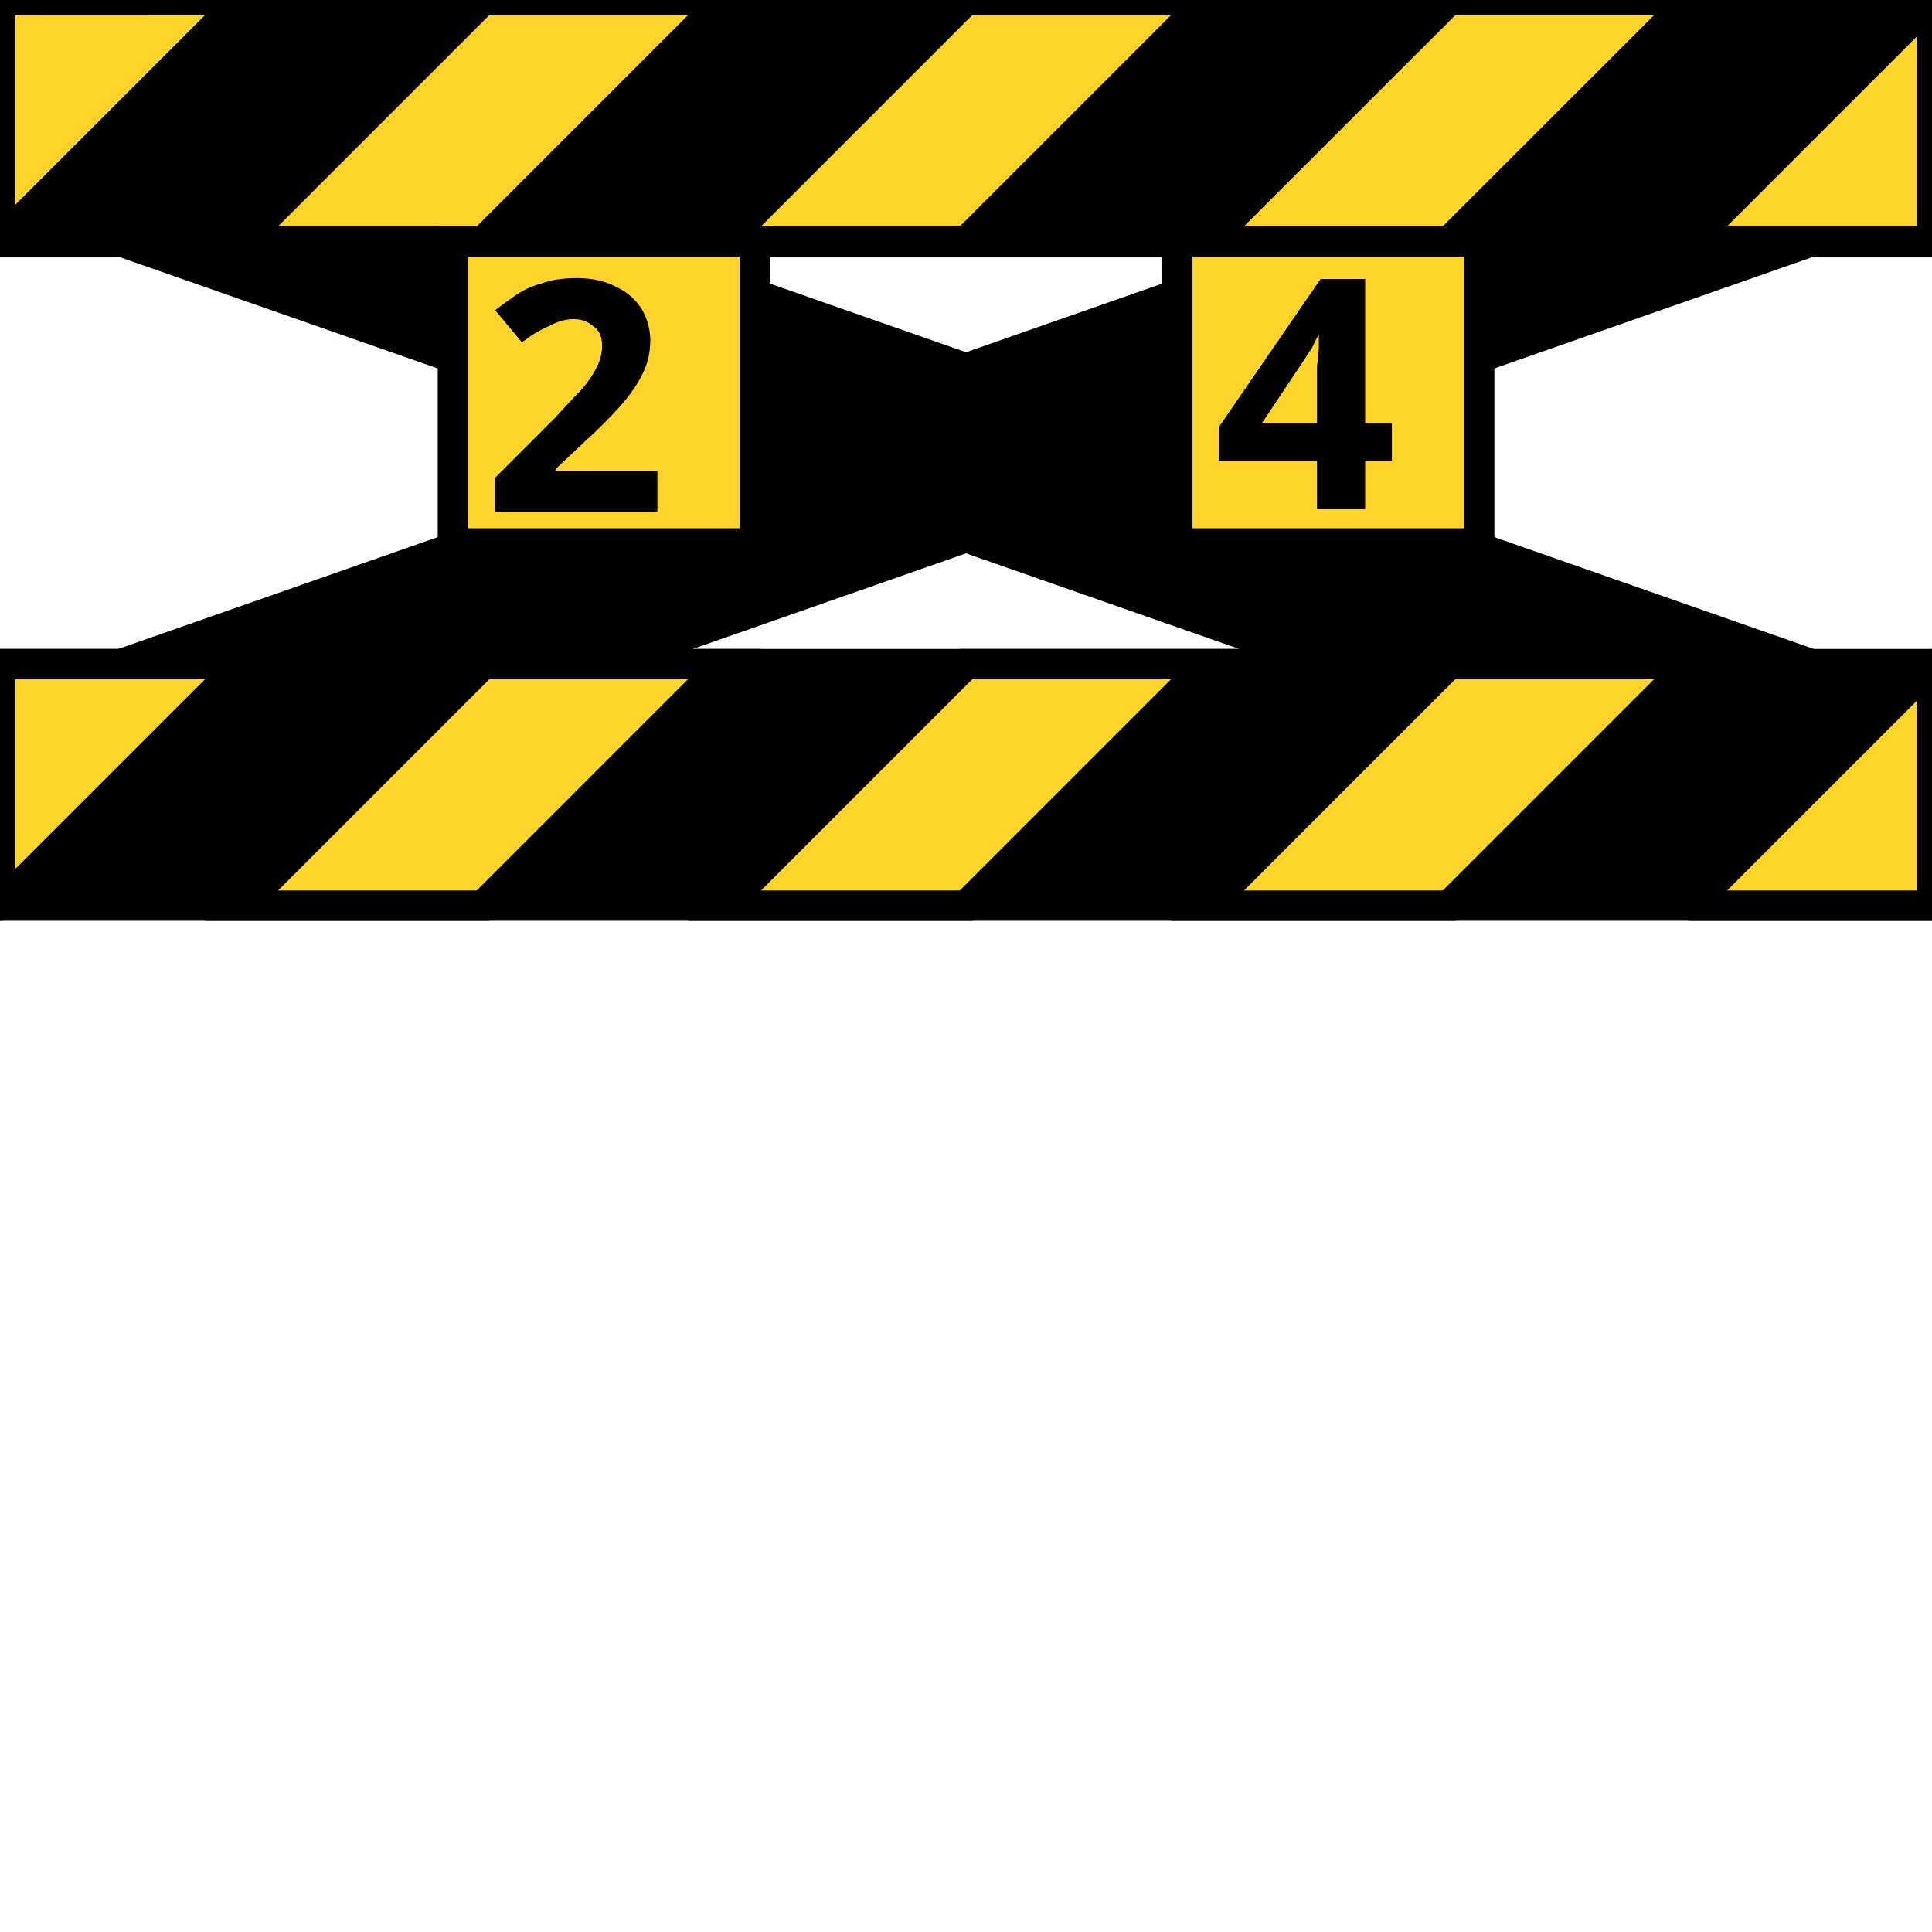
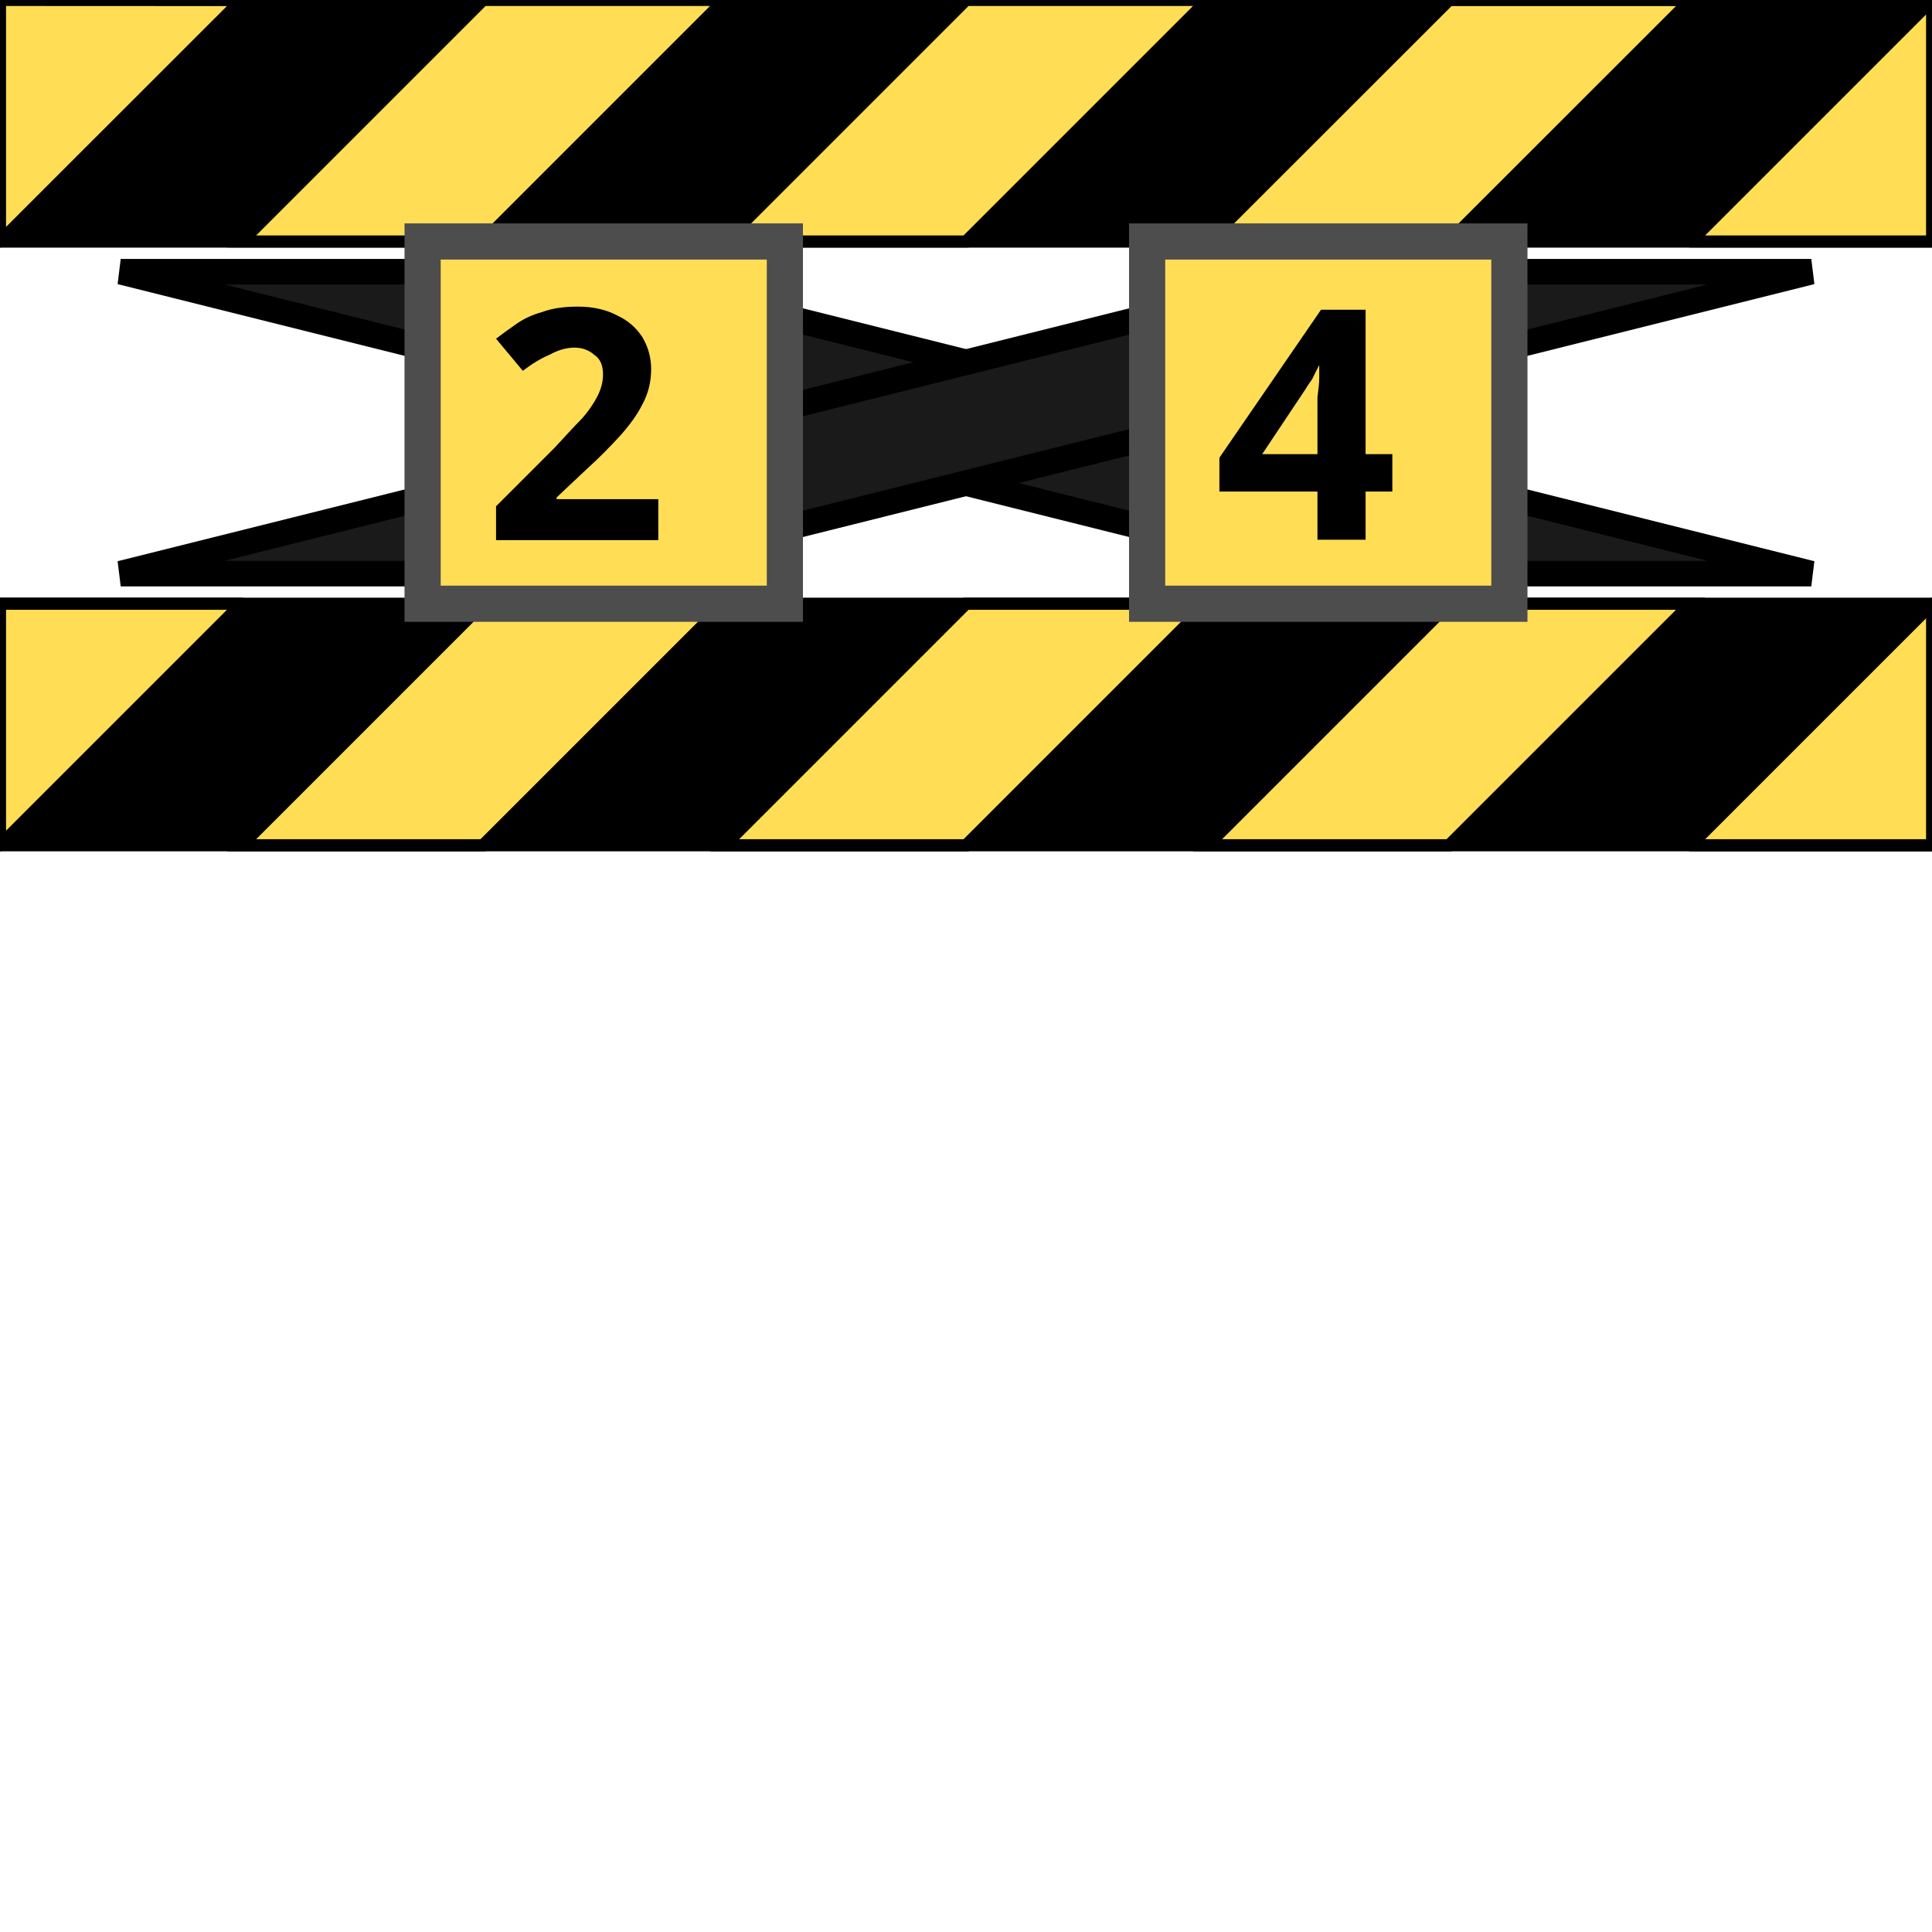
<svg xmlns="http://www.w3.org/2000/svg" width="64" height="64" viewBox="0 0 16.933 16.933" version="1.1" id="svg8">
  <defs id="defs2" />
  <g id="layer1" transform="translate(0,-280.0666)">
-     <path style="fill:#000000;stroke:#000000;stroke-width:0.265px;stroke-linecap:butt;stroke-linejoin:miter;stroke-opacity:1" d="m 0,280.067 v 2.117 h 16.933 v -2.117 z" id="path3725" />
-     <path style="fill:#000000;stroke:#000000;stroke-width:0.265;stroke-linecap:butt;stroke-linejoin:miter;stroke-miterlimit:4;stroke-dasharray:none;stroke-opacity:1" d="m 1.058,282.183 10.583,3.704 H 15.875 L 5.292,282.183 Z" id="path3772" />
-     <path style="fill:#000000;stroke:#000000;stroke-width:0.265;stroke-linecap:butt;stroke-linejoin:miter;stroke-miterlimit:4;stroke-dasharray:none;stroke-opacity:1" d="M 1.058,285.887 H 5.292 L 15.875,282.183 l -4.233,0 z" id="path3774" />
-     <path style="fill:#ffd42a;stroke:#000000;stroke-width:0.265px;stroke-linecap:butt;stroke-linejoin:miter;stroke-opacity:1" d="m 2.117,282.183 2.117,-2.117 h 2.117 l -2.117,2.117 z" id="path3776" />
-     <path style="fill:#ffd42a;stroke:#000000;stroke-width:0.265px;stroke-linecap:butt;stroke-linejoin:miter;stroke-opacity:1" d="m 6.35,282.183 2.117,-2.117 h 2.117 l -2.117,2.117 z" id="path3778" />
-     <path style="fill:#ffd42a;stroke:#000000;stroke-width:0.265px;stroke-linecap:butt;stroke-linejoin:miter;stroke-opacity:1" d="M 10.583,282.183 12.7,280.067 h 2.117 L 12.7,282.183 Z" id="path3780" />
-     <path style="fill:#ffd42a;stroke:#000000;stroke-width:0.265;stroke-linecap:butt;stroke-linejoin:round;stroke-opacity:1;stroke-miterlimit:4;stroke-dasharray:none;paint-order:markers fill stroke" d="m 14.817,282.183 2.117,-2.117 0,2.117 z" id="path3786" />
-     <path style="fill:#ffd42a;stroke:#000000;stroke-width:0.265px;stroke-linecap:butt;stroke-linejoin:round;stroke-opacity:1;paint-order:markers fill stroke" d="M 2.117,280.067 0,282.183 v -2.117 z" id="path4595" />
-     <path style="fill:#000000;stroke:#000000;stroke-width:0.265px;stroke-linecap:butt;stroke-linejoin:miter;stroke-opacity:1" d="m 0,285.887 v 2.117 h 16.933 v -2.117 z" id="path3725-7" />
-     <path style="fill:#ffd42a;stroke:#000000;stroke-width:0.265px;stroke-linecap:butt;stroke-linejoin:miter;stroke-opacity:1" d="m 2.117,288.004 2.117,-2.117 H 6.35 l -2.117,2.117 z" id="path3776-6" />
-     <path style="fill:#ffd42a;stroke:#000000;stroke-width:0.265px;stroke-linecap:butt;stroke-linejoin:miter;stroke-opacity:1" d="m 6.35,288.004 2.117,-2.117 h 2.117 l -2.117,2.117 z" id="path3778-6" />
-     <path style="fill:#ffd42a;stroke:#000000;stroke-width:0.265px;stroke-linecap:butt;stroke-linejoin:miter;stroke-opacity:1" d="M 10.583,288.004 12.7,285.887 h 2.117 L 12.7,288.004 Z" id="path3780-7" />
-     <path style="fill:#ffd42a;stroke:#000000;stroke-width:0.265;stroke-linecap:butt;stroke-linejoin:round;stroke-miterlimit:4;stroke-dasharray:none;stroke-opacity:1;paint-order:markers fill stroke" d="m 14.817,288.004 2.117,-2.117 v 2.117 z" id="path3786-1" />
-     <path style="fill:#ffd42a;stroke:#000000;stroke-width:0.265px;stroke-linecap:butt;stroke-linejoin:round;stroke-opacity:1;paint-order:markers fill stroke" d="M 2.117,285.887 0,288.004 v -2.117 z" id="path4595-9" />
+     <path style="fill:#1a1a1a;stroke:#000000;stroke-width:0.224;stroke-linecap:butt;stroke-linejoin:miter;stroke-miterlimit:4;stroke-dasharray:none;stroke-opacity:1" d="m 1.058,282.448 10.583,2.646 H 15.875 L 5.292,282.448 Z" id="path3772-3" />
+     <path style="fill:#1a1a1a;stroke:#000000;stroke-width:0.224;stroke-linecap:butt;stroke-linejoin:miter;stroke-miterlimit:4;stroke-dasharray:none;stroke-opacity:1" d="M 1.058,285.094 H 5.292 L 15.875,282.448 h -4.233 z" id="path3774-6" />
+     <path style="fill:#000000;stroke:#000000;stroke-width:0.106;stroke-linecap:butt;stroke-linejoin:miter;stroke-miterlimit:4;stroke-dasharray:none;stroke-opacity:1" d="m 2.3333332e-8,285.358 v 2.117 H 16.933 v -2.117 z" id="path3725-7-7" />
+     <path style="fill:#ffdd55;stroke:#000000;stroke-width:0.106;stroke-linecap:butt;stroke-linejoin:miter;stroke-miterlimit:4;stroke-dasharray:none;stroke-opacity:1" d="m 2.117,287.475 2.117,-2.117 H 6.35 l -2.117,2.117 z" id="path3776-6-5" />
+     <path style="fill:#ffdd55;stroke:#000000;stroke-width:0.106;stroke-linecap:butt;stroke-linejoin:miter;stroke-miterlimit:4;stroke-dasharray:none;stroke-opacity:1" d="m 6.35,287.475 2.117,-2.117 h 2.117 l -2.117,2.117 z" id="path3778-6-3" />
+     <path style="fill:#ffdd55;stroke:#000000;stroke-width:0.106;stroke-linecap:butt;stroke-linejoin:miter;stroke-miterlimit:4;stroke-dasharray:none;stroke-opacity:1" d="M 10.583,287.475 12.7,285.358 h 2.117 L 12.7,287.475 Z" id="path3780-7-5" />
+     <path style="fill:#ffdd55;stroke:#000000;stroke-width:0.106;stroke-linecap:butt;stroke-linejoin:round;stroke-miterlimit:4;stroke-dasharray:none;stroke-opacity:1;paint-order:markers fill stroke" d="m 14.817,287.475 2.117,-2.117 v 2.117 z" id="path3786-1-6" />
+     <path style="fill:#ffdd55;stroke:#000000;stroke-width:0.106;stroke-linecap:butt;stroke-linejoin:round;stroke-miterlimit:4;stroke-dasharray:none;stroke-opacity:1;paint-order:markers fill stroke" d="M 2.117,285.358 2.3333332e-8,287.475 v -2.117 z" id="path4595-9-2" />
+     <path id="path1411" d="m 3.2333333e-7,280.067 v 2.117 H 16.933 v -2.117 z" style="fill:#000000;stroke:#000000;stroke-width:0.106;stroke-linecap:butt;stroke-linejoin:miter;stroke-miterlimit:4;stroke-dasharray:none;stroke-opacity:1" />
+     <path id="path1413" d="m 2.117,282.183 2.117,-2.117 h 2.117 l -2.117,2.117 z" style="fill:#ffdd55;stroke:#000000;stroke-width:0.106;stroke-linecap:butt;stroke-linejoin:miter;stroke-miterlimit:4;stroke-dasharray:none;stroke-opacity:1" />
+     <path id="path1415" d="m 6.35,282.183 2.117,-2.117 h 2.117 l -2.117,2.117 z" style="fill:#ffdd55;stroke:#000000;stroke-width:0.106;stroke-linecap:butt;stroke-linejoin:miter;stroke-miterlimit:4;stroke-dasharray:none;stroke-opacity:1" />
+     <path id="path1417" d="M 10.583,282.183 12.7,280.067 h 2.117 L 12.7,282.183 Z" style="fill:#ffdd55;stroke:#000000;stroke-width:0.106;stroke-linecap:butt;stroke-linejoin:miter;stroke-miterlimit:4;stroke-dasharray:none;stroke-opacity:1" />
+     <path id="path1419" d="m 14.817,282.183 2.117,-2.117 v 2.117 z" style="fill:#ffdd55;stroke:#000000;stroke-width:0.106;stroke-linecap:butt;stroke-linejoin:round;stroke-miterlimit:4;stroke-dasharray:none;stroke-opacity:1;paint-order:markers fill stroke" />
+     <path id="path1421" d="M 2.117,280.067 3.2333333e-7,282.183 v -2.117 z" style="fill:#ffdd55;stroke:#000000;stroke-width:0.106;stroke-linecap:butt;stroke-linejoin:round;stroke-miterlimit:4;stroke-dasharray:none;stroke-opacity:1;paint-order:markers fill stroke" />
+     <path style="display:inline;fill:#ffdd55;stroke:#4d4d4d;stroke-width:0.317px;stroke-linecap:butt;stroke-linejoin:miter;stroke-opacity:1" d="m 3.704,282.183 v 3.175 h 3.175 v -3.175 z" id="path3727" />
+     <path style="display:inline;fill:#ffdd55;stroke:#4d4d4d;stroke-width:0.317px;stroke-linecap:butt;stroke-linejoin:miter;stroke-opacity:1" d="m 10.054,282.183 v 3.175 h 3.175 v -3.175 z" id="path3727-2" />
+     <text xml:space="preserve" style="font-style:normal;font-variant:normal;font-weight:bold;font-stretch:normal;font-size:2.822px;line-height:1.25;font-family:sans-serif;-inkscape-font-specification:'sans-serif, Bold';font-variant-ligatures:normal;font-variant-caps:normal;font-variant-numeric:normal;font-feature-settings:normal;text-align:start;letter-spacing:0px;word-spacing:0px;writing-mode:lr-tb;text-anchor:start;display:inline;fill:#000000;fill-opacity:1;stroke:none;stroke-width:0.265" x="4.24" y="284.8" id="text4633-9">
+       <tspan style="stroke-width:0.265" x="4.24" y="284.8" id="tspan1504">2</tspan>
+     </text>
+     <text xml:space="preserve" style="font-style:normal;font-variant:normal;font-weight:bold;font-stretch:normal;font-size:2.822px;line-height:1.25;font-family:sans-serif;-inkscape-font-specification:'sans-serif, Bold';font-variant-ligatures:normal;font-variant-caps:normal;font-variant-numeric:normal;font-feature-settings:normal;text-align:start;letter-spacing:0px;word-spacing:0px;writing-mode:lr-tb;text-anchor:start;display:inline;fill:#000000;fill-opacity:1;stroke:none;stroke-width:0.265" x="10.639" y="284.797" id="text4633-5-12">
+       <tspan style="stroke-width:0.265" id="tspan4657" x="10.639" y="284.797">4</tspan>
+     </text>
  </g>
  <g id="layer2" style="display:inline">
-     <path transform="translate(0,-280.0666)" style="fill:#ffd42a;stroke:#000000;stroke-width:0.265px;stroke-linecap:butt;stroke-linejoin:miter;stroke-opacity:1" d="m 3.969,282.183 v 2.646 h 2.646 v -2.646 z" id="path3727-5" />
-     <path transform="translate(0,-280.0666)" style="fill:#ffd42a;stroke:#000000;stroke-width:0.265px;stroke-linecap:butt;stroke-linejoin:miter;stroke-opacity:1" d="m 10.319,282.183 v 2.646 h 2.646 v -2.646 z" id="path3727-9" />
    <text xml:space="preserve" style="font-style:normal;font-weight:normal;font-size:0.706px;line-height:1.25;font-family:sans-serif;letter-spacing:0px;word-spacing:0px;fill:#000000;fill-opacity:1;stroke:none;stroke-width:0.265" x="1.345" y="3.041" id="text4629">
      <tspan id="tspan4627" x="1.345" y="3.684" style="stroke-width:0.265" />
    </text>
-     <text xml:space="preserve" style="font-style:normal;font-variant:normal;font-weight:bold;font-stretch:normal;font-size:2.822px;line-height:1.25;font-family:sans-serif;-inkscape-font-specification:'sans-serif, Bold';font-variant-ligatures:normal;font-variant-caps:normal;font-variant-numeric:normal;font-feature-settings:normal;text-align:start;letter-spacing:0px;word-spacing:0px;writing-mode:lr-tb;text-anchor:start;fill:#000000;fill-opacity:1;stroke:none;stroke-width:0.265" x="4.231" y="4.486" id="text4633">
-       <tspan id="tspan4679" x="4.231" y="4.486">2</tspan>
-     </text>
-     <text xml:space="preserve" style="font-style:normal;font-variant:normal;font-weight:bold;font-stretch:normal;font-size:2.822px;line-height:1.25;font-family:sans-serif;-inkscape-font-specification:'sans-serif, Bold';font-variant-ligatures:normal;font-variant-caps:normal;font-variant-numeric:normal;font-feature-settings:normal;text-align:start;letter-spacing:0px;word-spacing:0px;writing-mode:lr-tb;text-anchor:start;fill:#000000;fill-opacity:1;stroke:none;stroke-width:0.265" x="10.636" y="4.463" id="text4633-5">
-       <tspan id="tspan4681" x="10.636" y="4.463">4</tspan>
-     </text>
  </g>
</svg>
